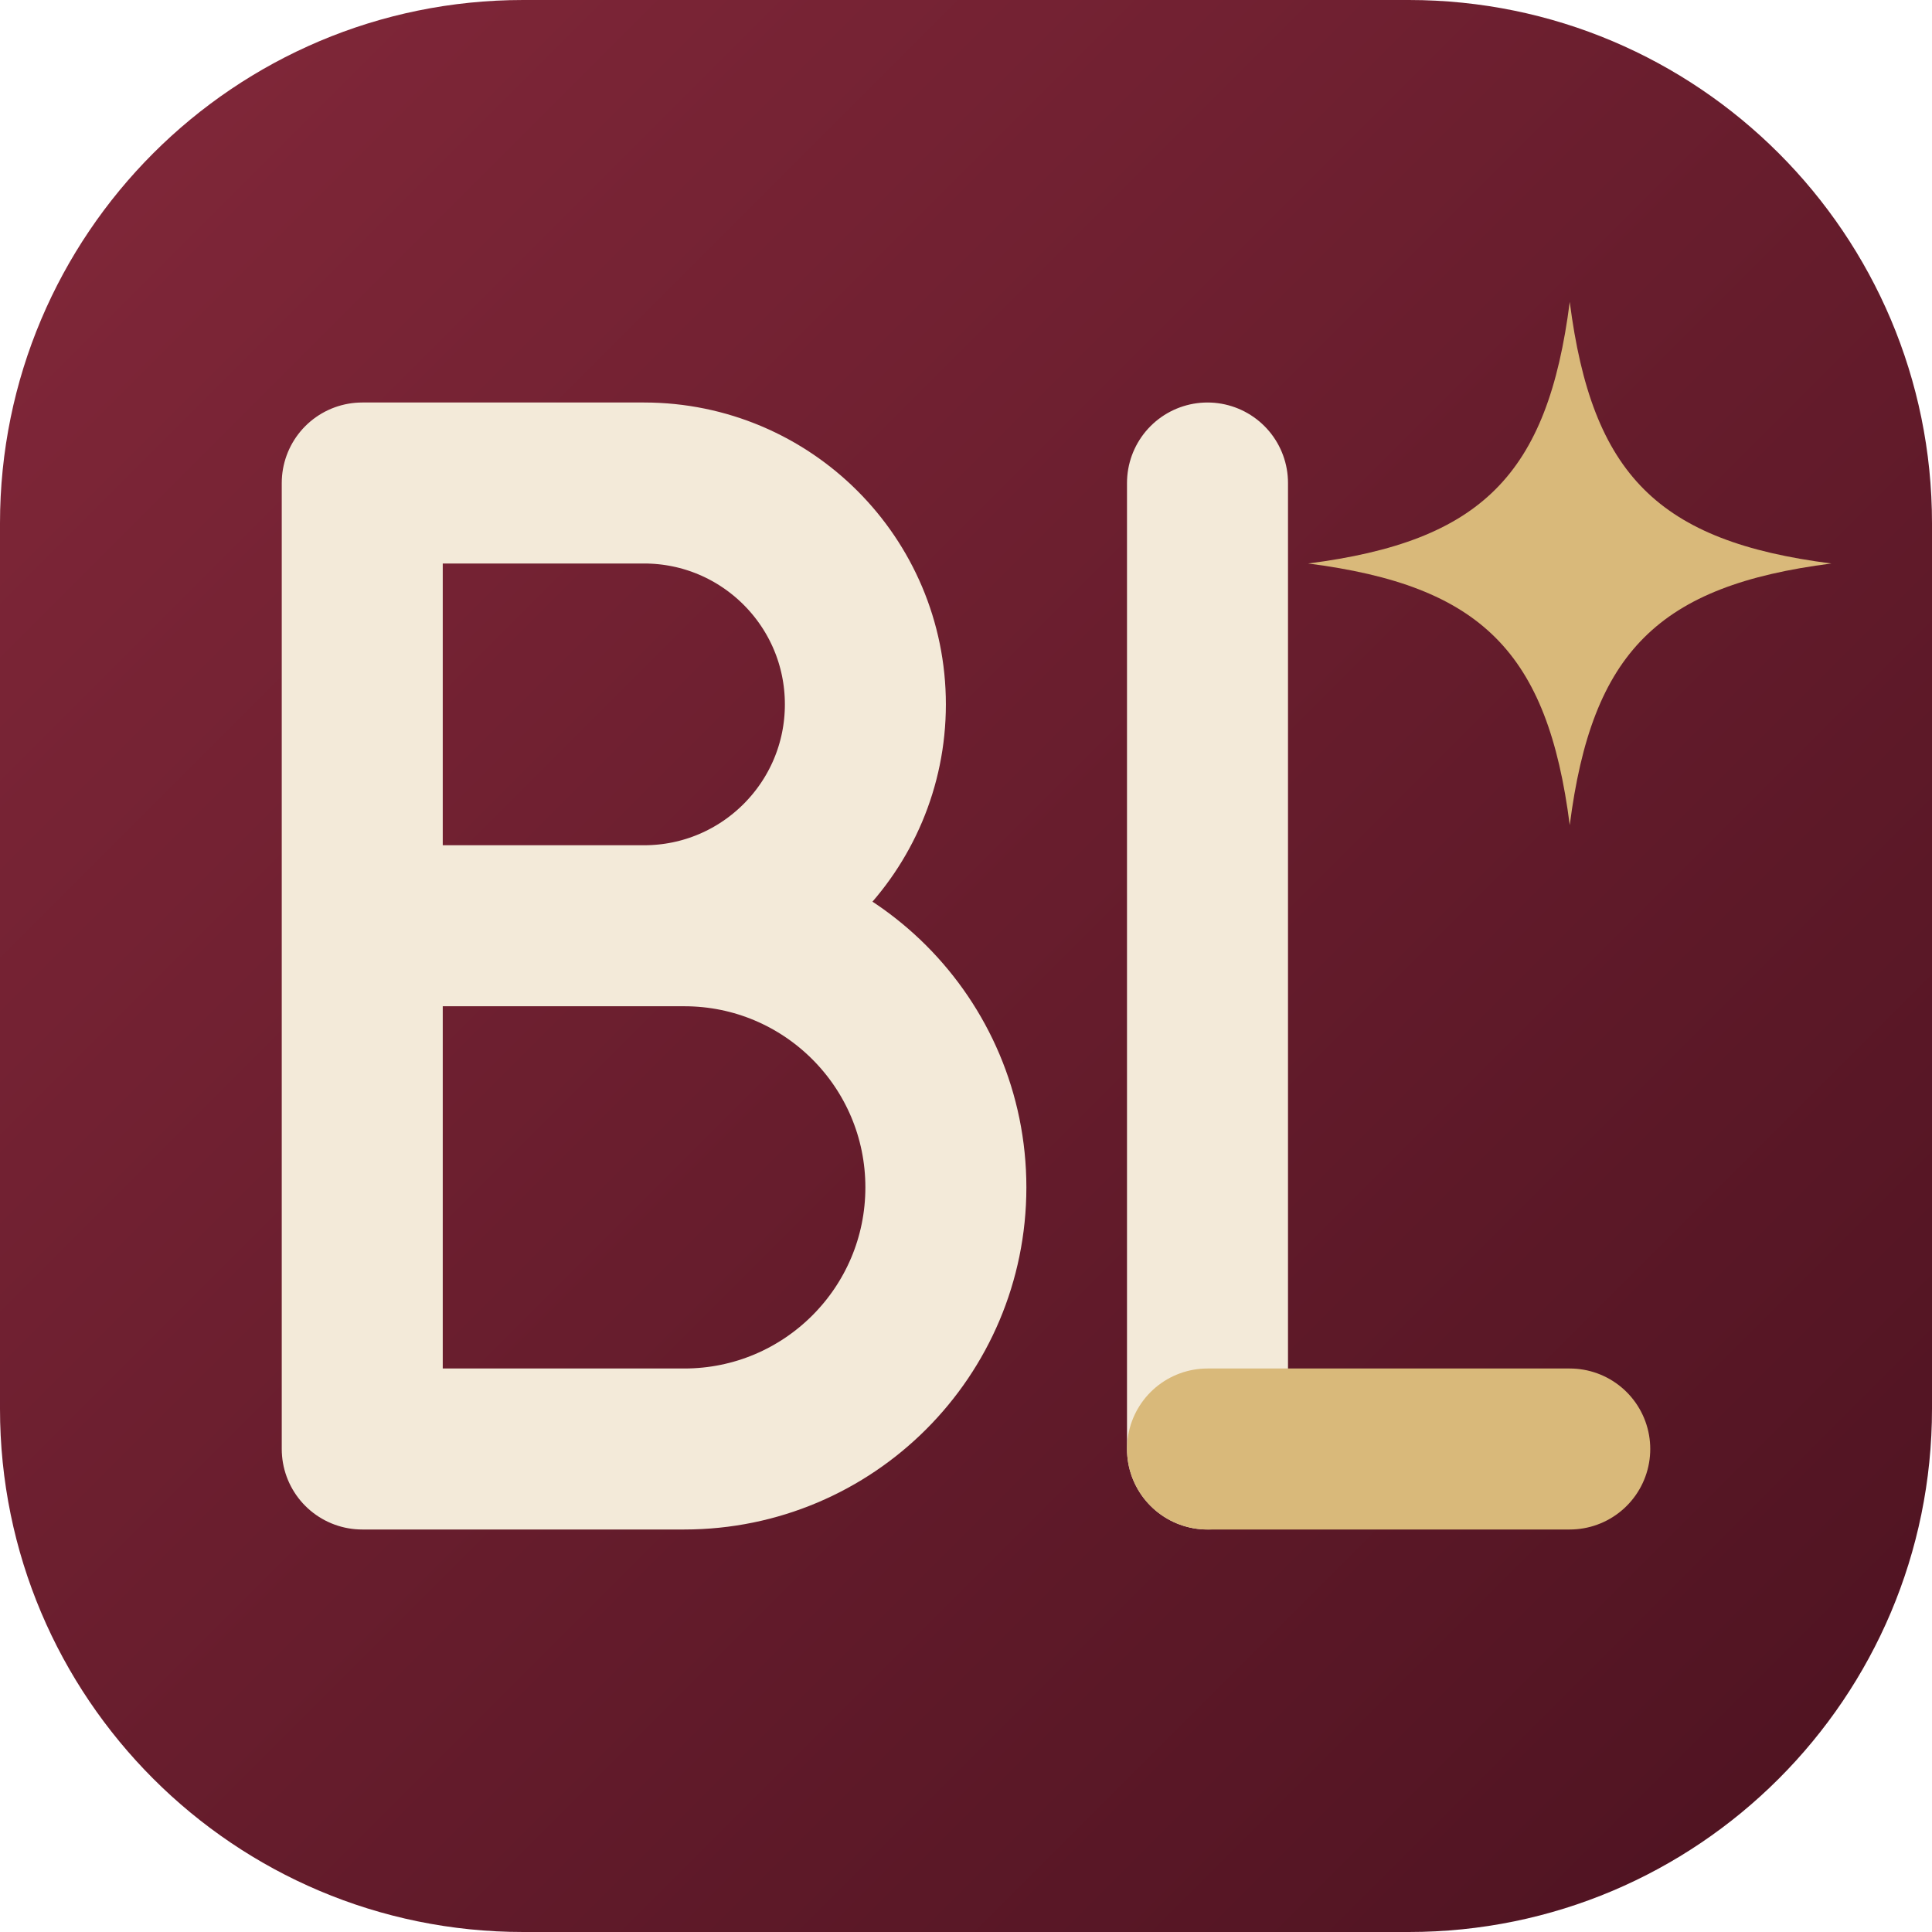
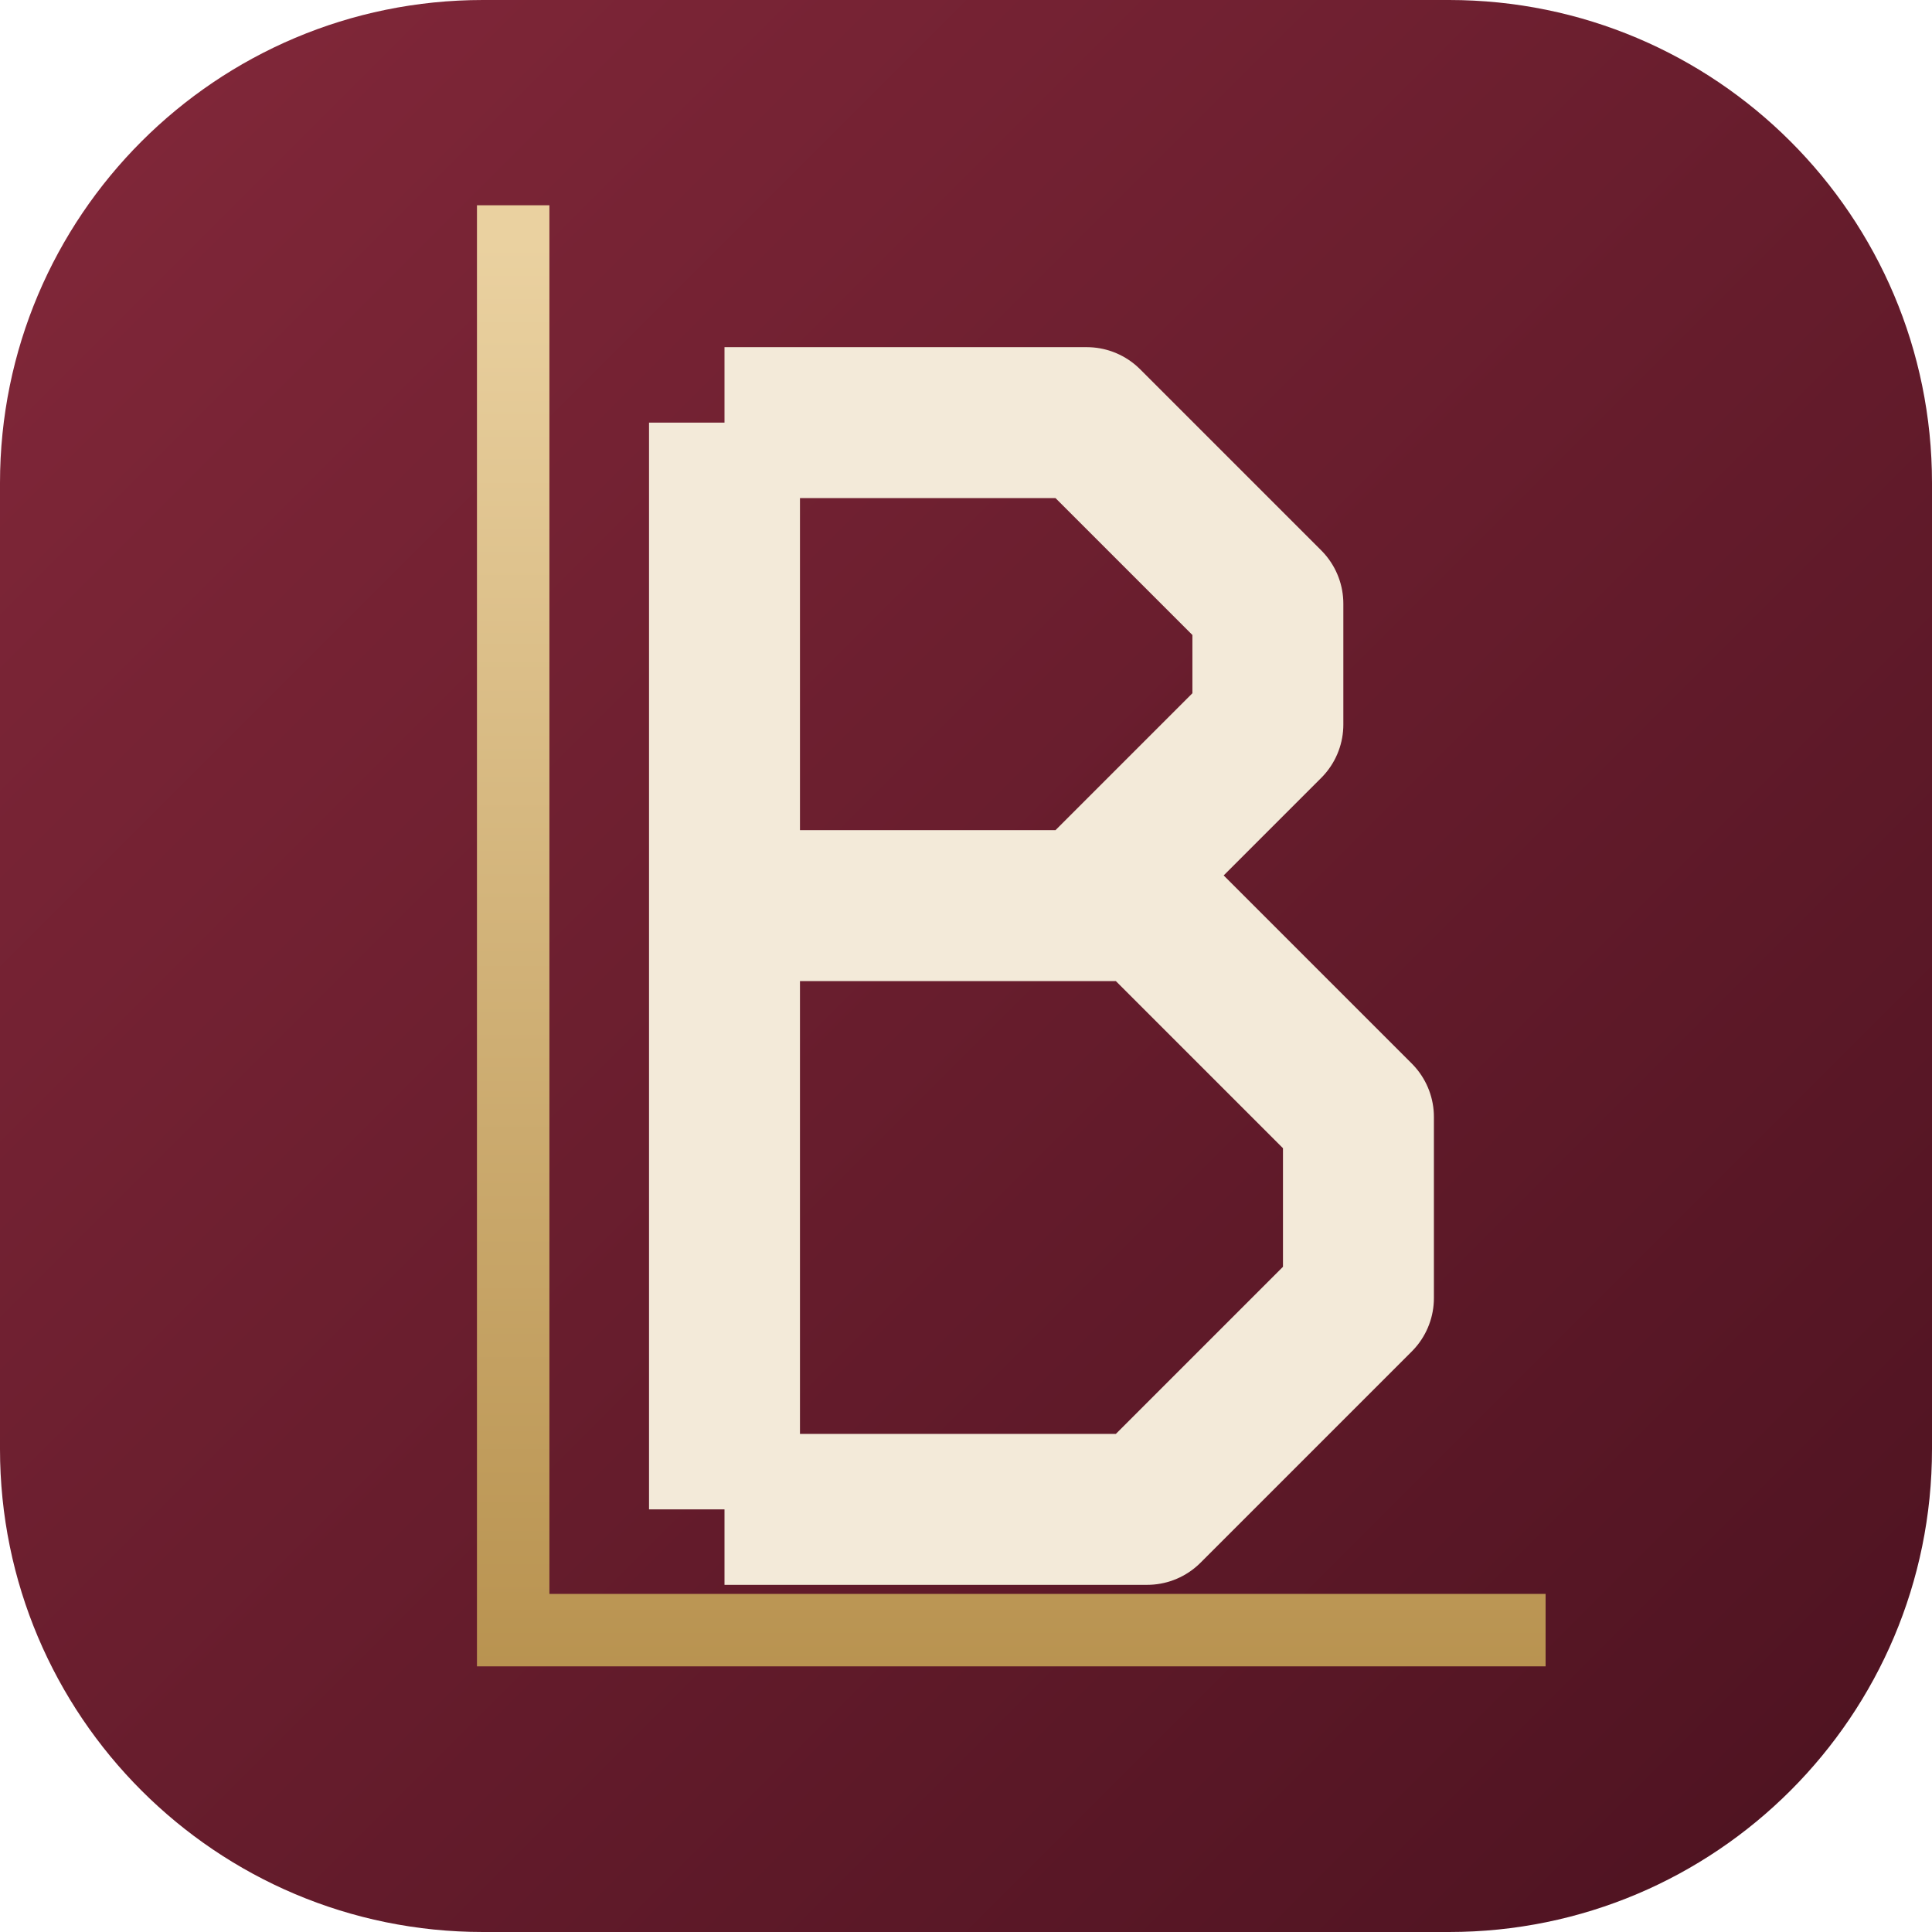
- <svg xmlns="http://www.w3.org/2000/svg" viewBox="0 0 48 48">
+ <svg xmlns="http://www.w3.org/2000/svg" viewBox="0 0 64 64">
  <defs>
-     <linearGradient id="wine" x1="0" y1="0" x2="1" y2="1">
+     <linearGradient id="wine" x1="0" y1="0" x2="64" y2="64" gradientUnits="userSpaceOnUse">
      <stop offset="0" stop-color="#83283a" />
      <stop offset="1" stop-color="#4c1220" />
    </linearGradient>
+     <linearGradient id="gold" x1="0" y1="8" x2="0" y2="56" gradientUnits="userSpaceOnUse">
+       <stop offset="0" stop-color="#ead1a0" />
+       <stop offset="1" stop-color="#b8924f" />
+     </linearGradient>
  </defs>
-   <rect width="48" height="48" rx="13" fill="url(#wine)" />
-   <g fill="none" stroke="#f3ead9" stroke-width="4" stroke-linecap="round" stroke-linejoin="round">
-     <path d="M9 12v24M9 12h7a5.5 5.5 0 0 1 0 11H9M9 23h8a6.5 6.5 0 0 1 0 13H9M30 12v24" />
-   </g>
-   <path d="M30 36h9" stroke="#d9b97a" stroke-width="4" stroke-linecap="round" />
-   <path d="M39 7.5c.55 4.3 2.2 5.95 6.5 6.5-4.3.55-5.95 2.2-6.5 6.5-.55-4.3-2.2-5.95-6.5-6.5 4.3-.55 5.95-2.2 6.5-6.5Z" fill="#d9b97a" />
+   <rect width="64" height="64" rx="16" fill="url(#wine)" />
+   <path d="M17 8v46h33" fill="none" stroke="url(#gold)" stroke-width="2.4" stroke-linecap="square" />
+   <path d="M24 14v36M24 14h12l6 6v4l-6 6H24M24 30h14l7 7v6l-7 7H24" fill="none" stroke="#f3ead9" stroke-width="5" stroke-linejoin="round" />
</svg>
